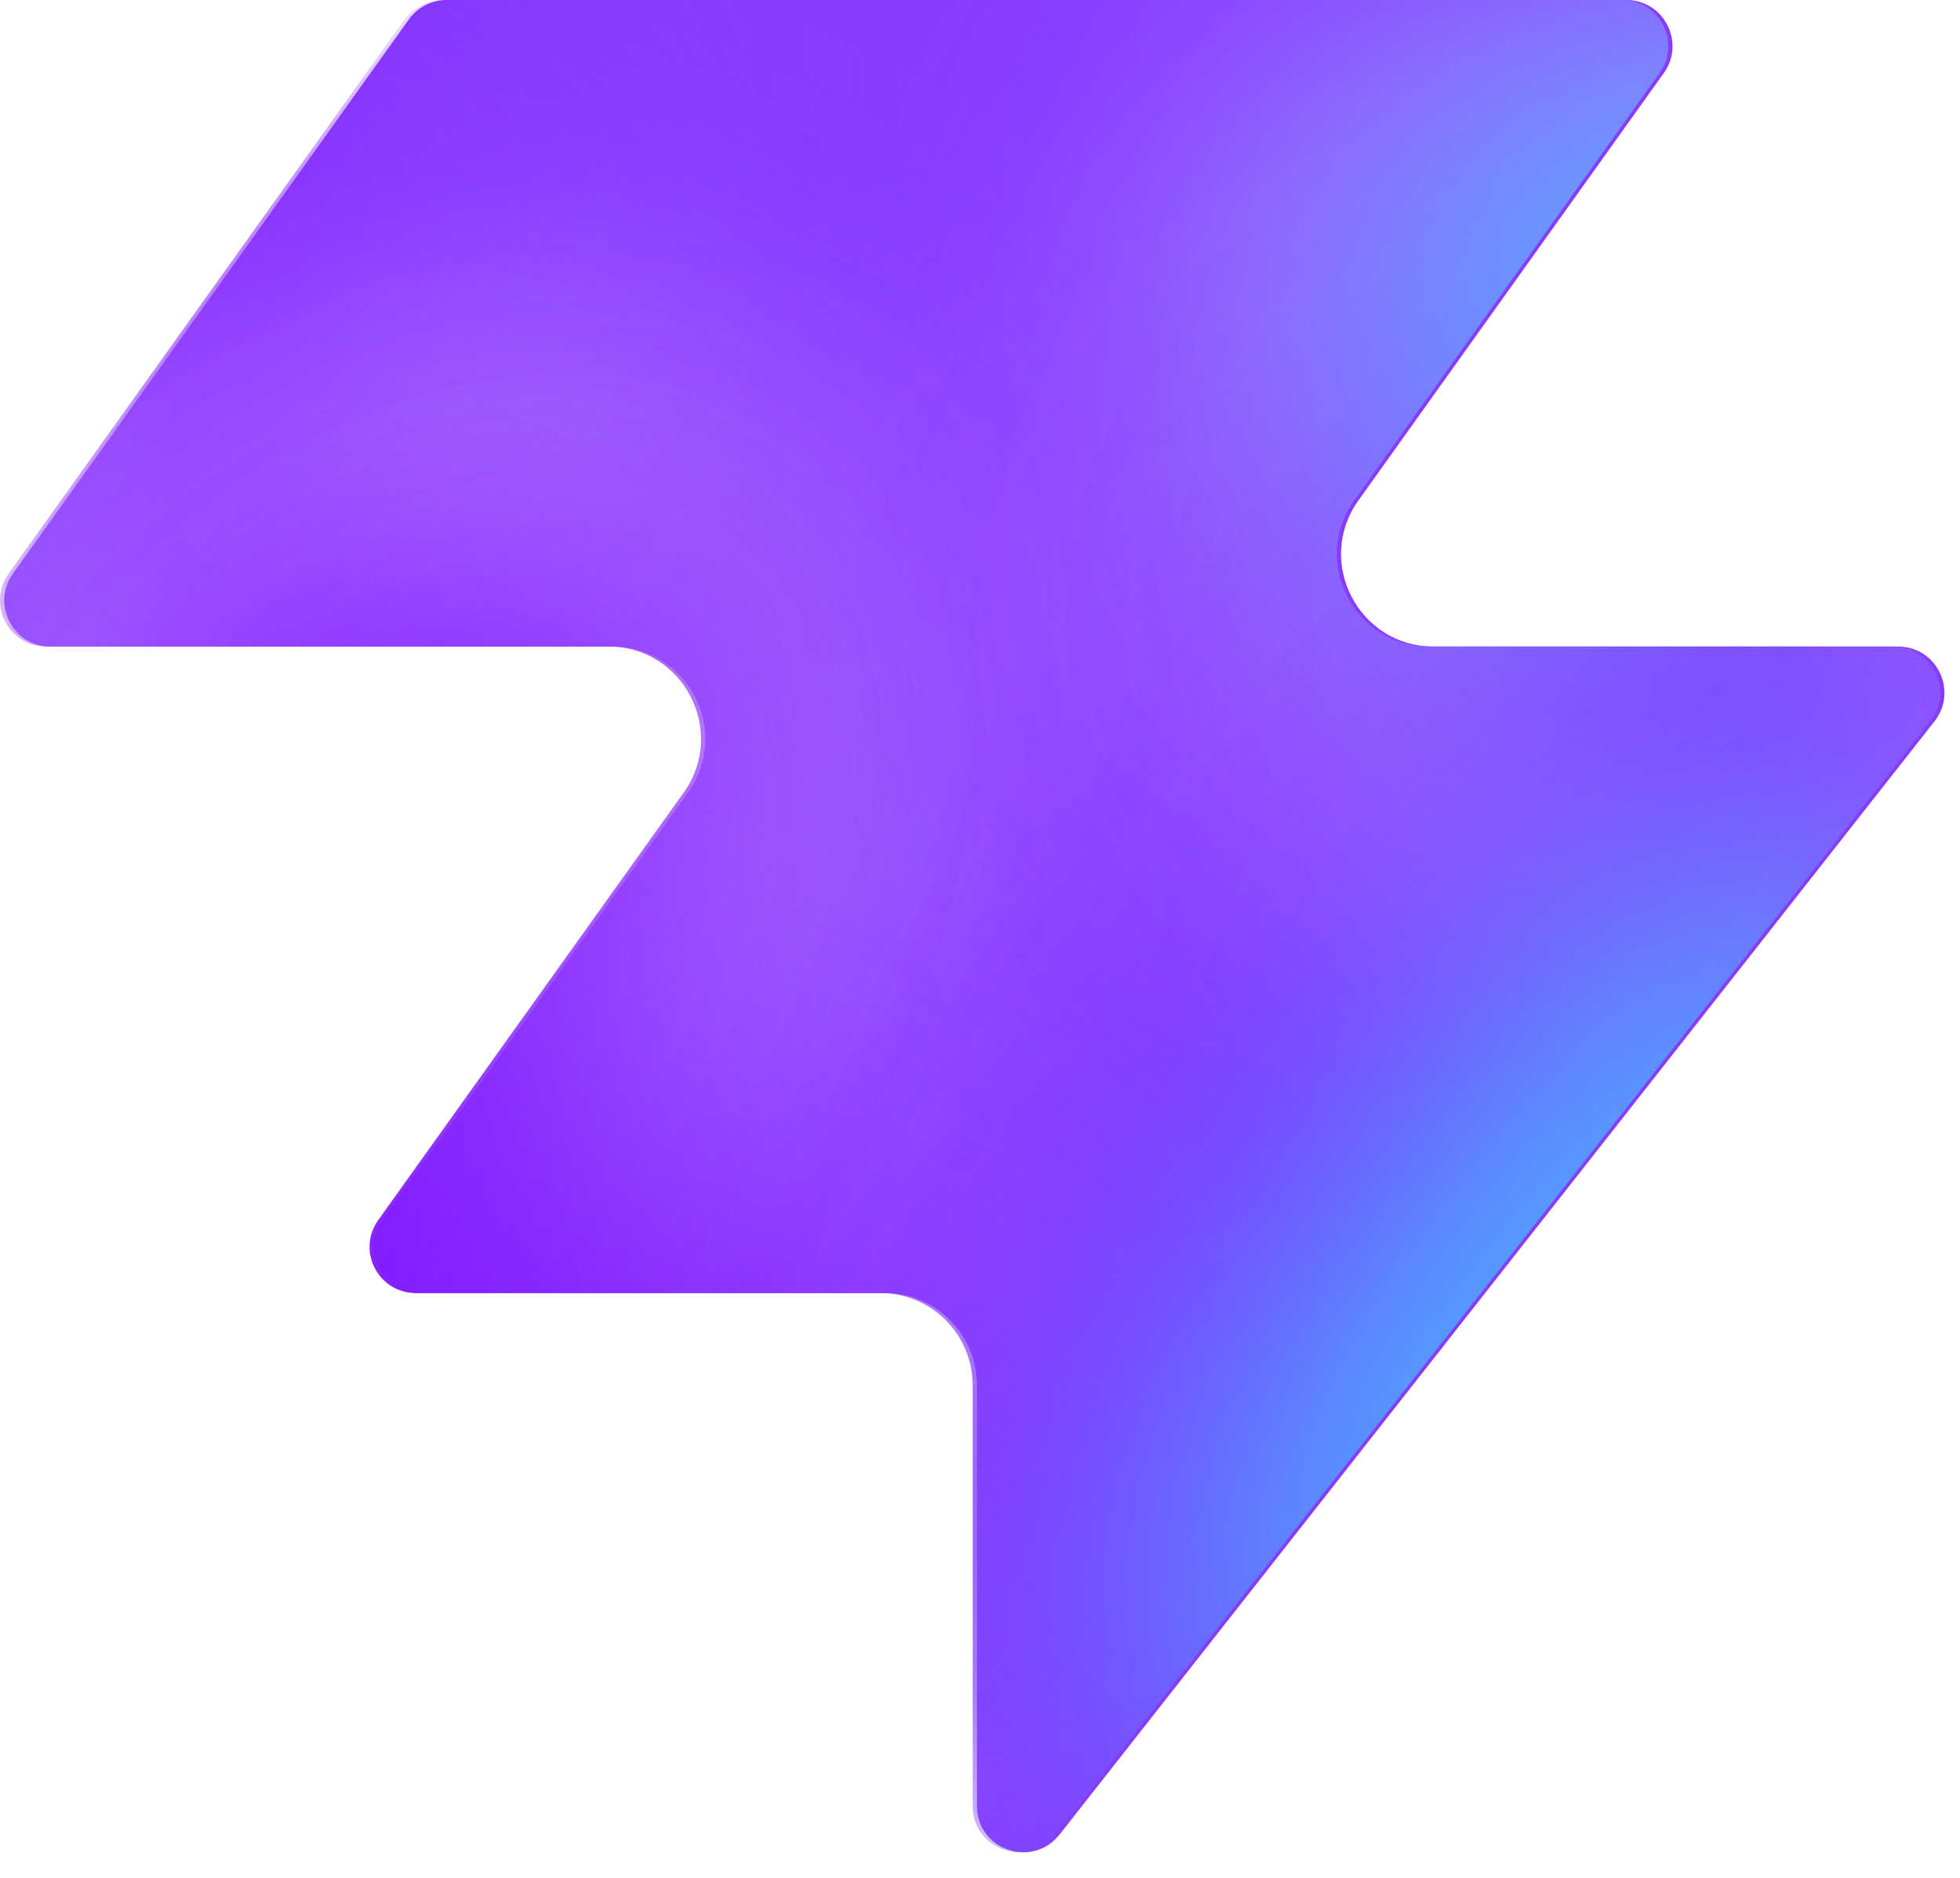
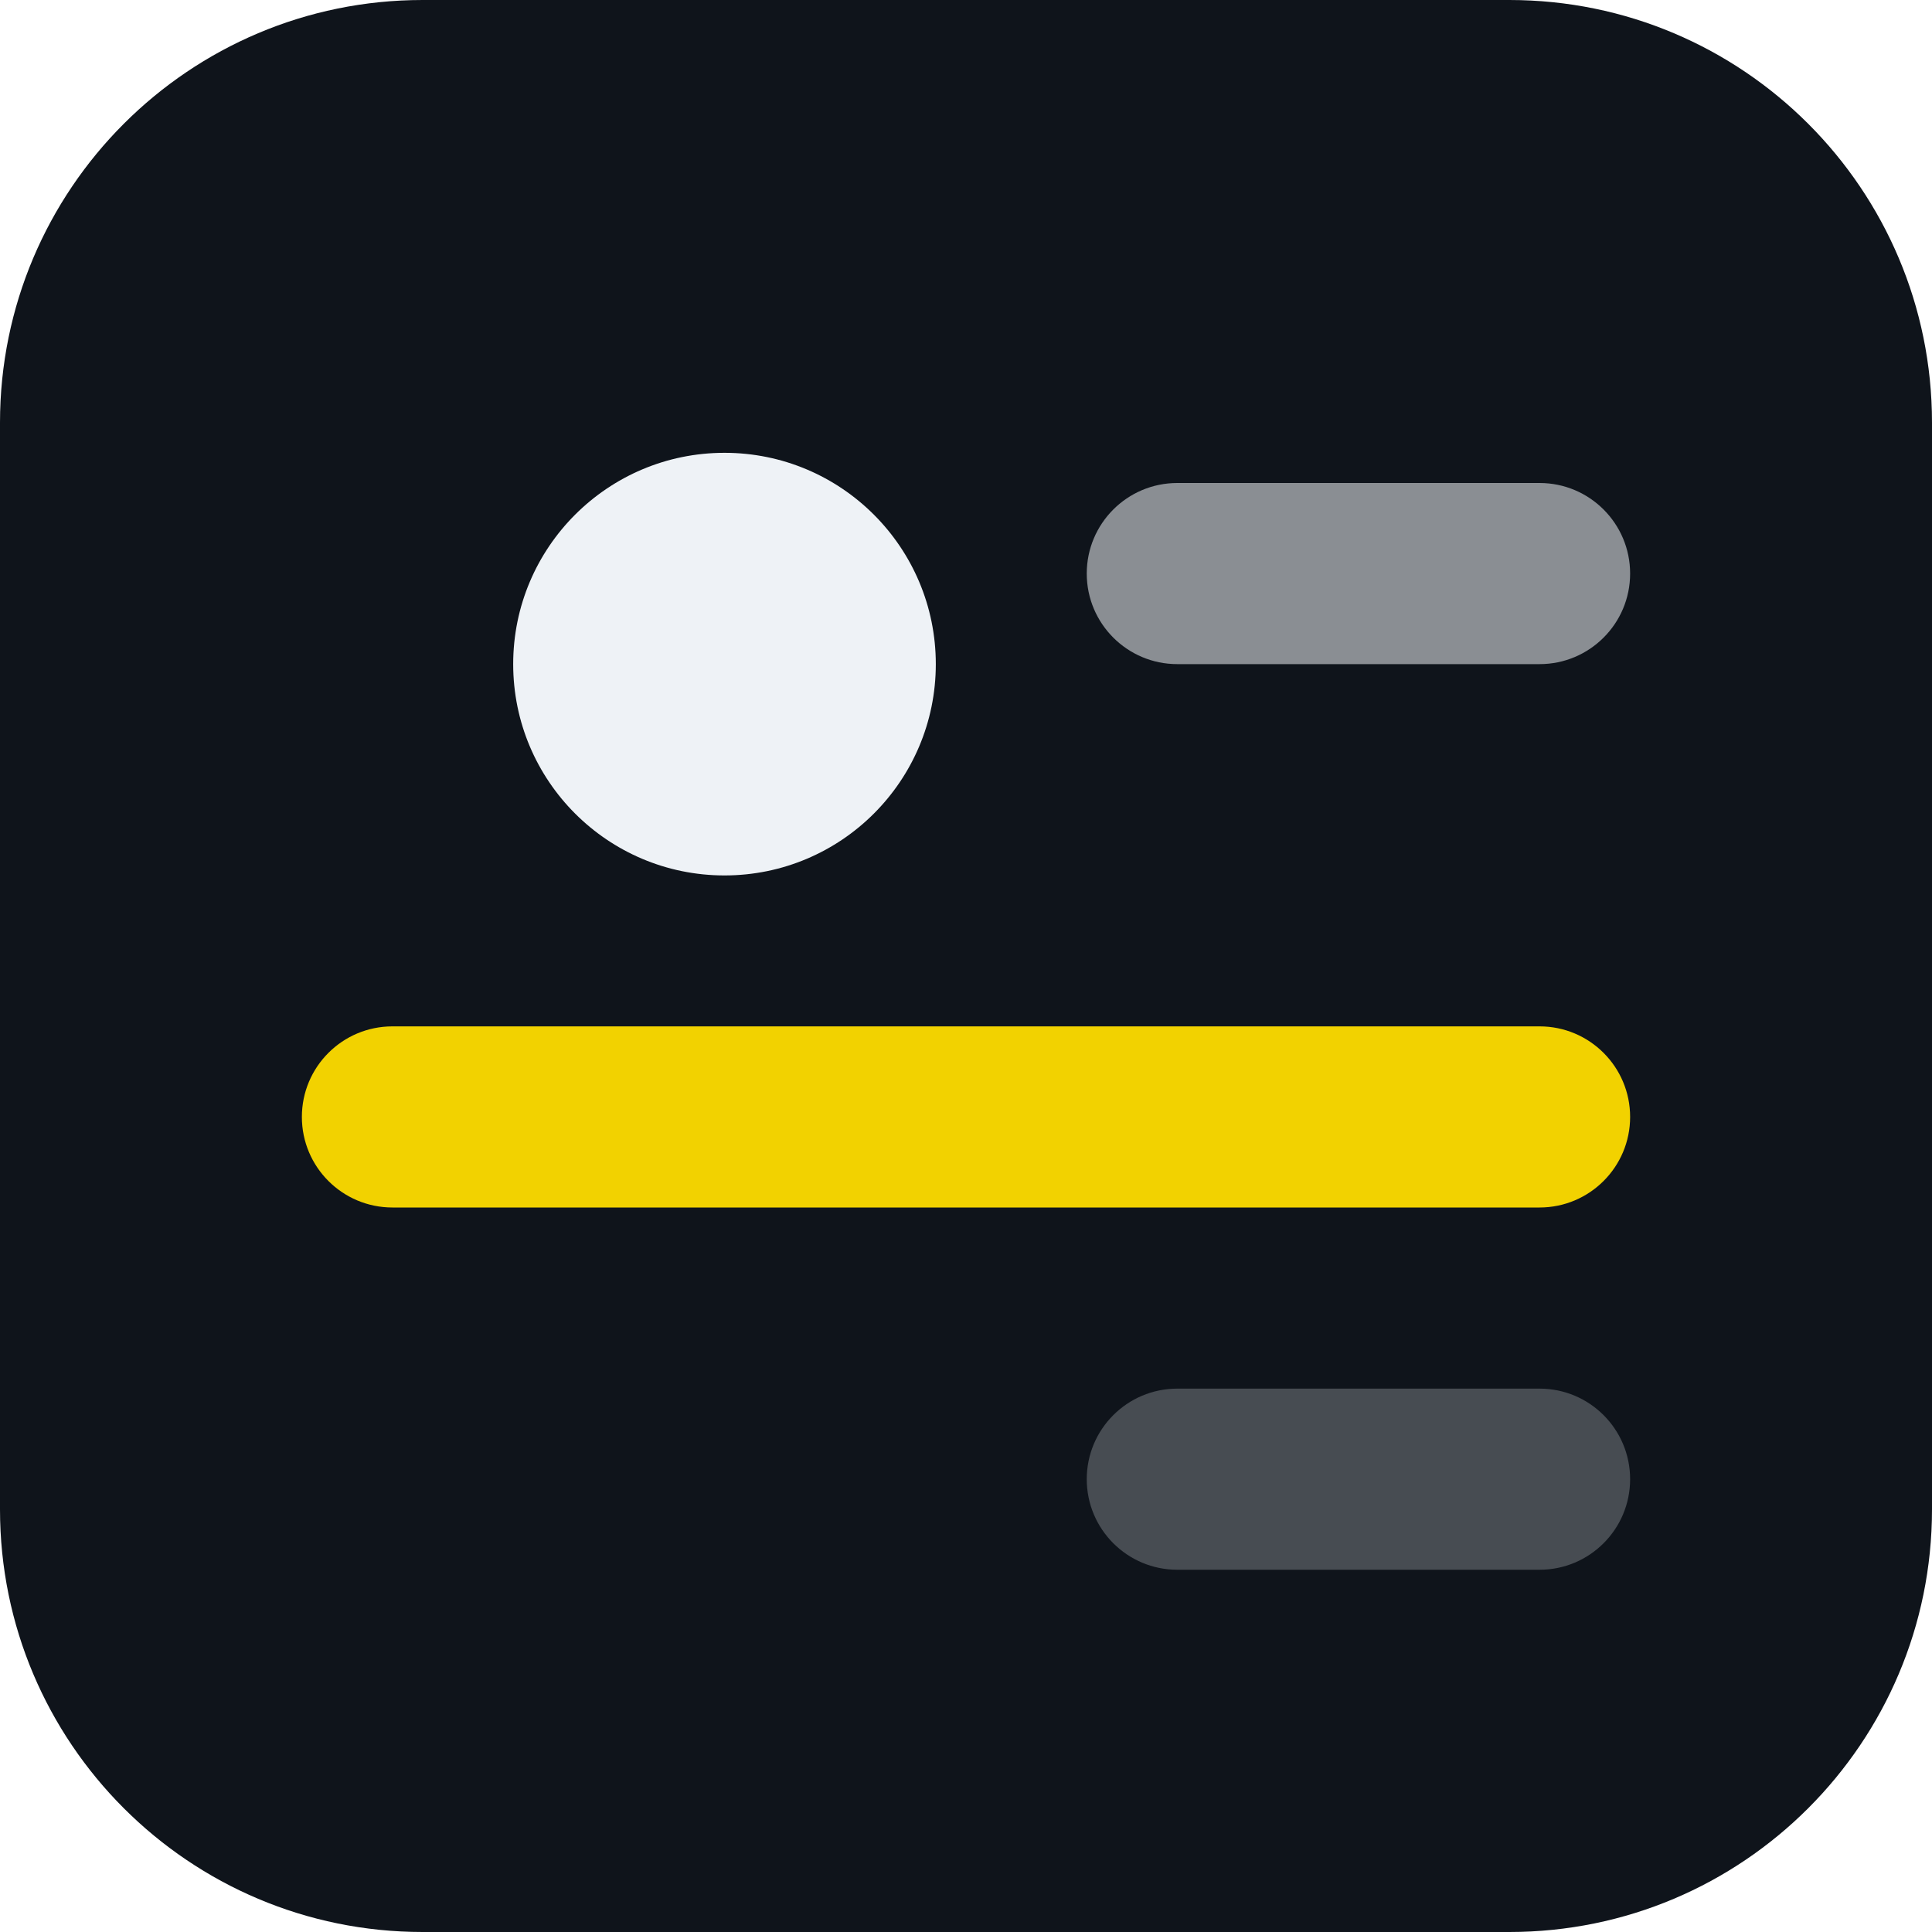
- <svg xmlns="http://www.w3.org/2000/svg" width="48" height="46" fill="none" viewBox="0 0 48 46">
-   <path fill="#863bff" d="M25.946 44.938c-.664.845-2.021.375-2.021-.698V33.937a2.26 2.26 0 0 0-2.262-2.262H10.287c-.92 0-1.456-1.04-.92-1.788l7.48-10.471c1.07-1.497 0-3.578-1.842-3.578H1.237c-.92 0-1.456-1.04-.92-1.788L10.013.474c.214-.297.556-.474.92-.474h28.894c.92 0 1.456 1.04.92 1.788l-7.48 10.471c-1.07 1.498 0 3.579 1.842 3.579h11.377c.943 0 1.473 1.088.89 1.83L25.947 44.94z" style="fill:#863bff;fill:color(display-p3 .525 .23 1);fill-opacity:1" />
-   <mask id="a" width="48" height="46" x="0" y="0" maskUnits="userSpaceOnUse" style="mask-type:alpha">
-     <path fill="#000" d="M25.842 44.938c-.664.844-2.021.375-2.021-.698V33.937a2.26 2.26 0 0 0-2.262-2.262H10.183c-.92 0-1.456-1.04-.92-1.788l7.48-10.471c1.07-1.498 0-3.579-1.842-3.579H1.133c-.92 0-1.456-1.04-.92-1.787L9.91.473c.214-.297.556-.474.92-.474h28.894c.92 0 1.456 1.04.92 1.788l-7.48 10.471c-1.07 1.498 0 3.578 1.842 3.578h11.377c.943 0 1.473 1.088.89 1.832L25.843 44.94z" style="fill:#000;fill-opacity:1" />
-   </mask>
-   <g mask="url(#a)">
-     <g filter="url(#b)">
-       <ellipse cx="5.508" cy="14.704" fill="#ede6ff" rx="5.508" ry="14.704" style="fill:#ede6ff;fill:color(display-p3 .927 .903 1);fill-opacity:1" transform="matrix(.00324 1 1 -.00324 -4.47 31.516)" />
-     </g>
-     <g filter="url(#c)">
-       <ellipse cx="10.399" cy="29.851" fill="#ede6ff" rx="10.399" ry="29.851" style="fill:#ede6ff;fill:color(display-p3 .927 .903 1);fill-opacity:1" transform="matrix(.00324 1 1 -.00324 -39.328 7.883)" />
-     </g>
-     <g filter="url(#d)">
-       <ellipse cx="5.508" cy="30.487" fill="#7e14ff" rx="5.508" ry="30.487" style="fill:#7e14ff;fill:color(display-p3 .492 .077 1);fill-opacity:1" transform="rotate(89.814 -25.913 -14.639)scale(1 -1)" />
-     </g>
-     <g filter="url(#e)">
-       <ellipse cx="5.508" cy="30.599" fill="#7e14ff" rx="5.508" ry="30.599" style="fill:#7e14ff;fill:color(display-p3 .492 .077 1);fill-opacity:1" transform="rotate(89.814 -32.644 -3.334)scale(1 -1)" />
-     </g>
-     <g filter="url(#f)">
-       <ellipse cx="5.508" cy="30.599" fill="#7e14ff" rx="5.508" ry="30.599" style="fill:#7e14ff;fill:color(display-p3 .492 .077 1);fill-opacity:1" transform="matrix(.00324 1 1 -.00324 -34.34 30.47)" />
-     </g>
-     <g filter="url(#g)">
-       <ellipse cx="14.072" cy="22.078" fill="#ede6ff" rx="14.072" ry="22.078" style="fill:#ede6ff;fill:color(display-p3 .927 .903 1);fill-opacity:1" transform="rotate(93.35 24.506 48.493)scale(-1 1)" />
-     </g>
-     <g filter="url(#h)">
-       <ellipse cx="3.47" cy="21.501" fill="#7e14ff" rx="3.47" ry="21.501" style="fill:#7e14ff;fill:color(display-p3 .492 .077 1);fill-opacity:1" transform="rotate(89.009 28.708 47.59)scale(-1 1)" />
-     </g>
-     <g filter="url(#i)">
-       <ellipse cx="3.47" cy="21.501" fill="#7e14ff" rx="3.47" ry="21.501" style="fill:#7e14ff;fill:color(display-p3 .492 .077 1);fill-opacity:1" transform="rotate(89.009 28.708 47.59)scale(-1 1)" />
-     </g>
-     <g filter="url(#j)">
-       <ellipse cx=".387" cy="8.972" fill="#7e14ff" rx="4.407" ry="29.108" style="fill:#7e14ff;fill:color(display-p3 .492 .077 1);fill-opacity:1" transform="rotate(39.51 .387 8.972)" />
-     </g>
-     <g filter="url(#k)">
-       <ellipse cx="47.523" cy="-6.092" fill="#7e14ff" rx="4.407" ry="29.108" style="fill:#7e14ff;fill:color(display-p3 .492 .077 1);fill-opacity:1" transform="rotate(37.892 47.523 -6.092)" />
-     </g>
-     <g filter="url(#l)">
-       <ellipse cx="41.412" cy="6.333" fill="#47bfff" rx="5.971" ry="9.665" style="fill:#47bfff;fill:color(display-p3 .28 .748 1);fill-opacity:1" transform="rotate(37.892 41.412 6.333)" />
-     </g>
-     <g filter="url(#m)">
-       <ellipse cx="-1.879" cy="38.332" fill="#7e14ff" rx="4.407" ry="29.108" style="fill:#7e14ff;fill:color(display-p3 .492 .077 1);fill-opacity:1" transform="rotate(37.892 -1.88 38.332)" />
-     </g>
-     <g filter="url(#n)">
-       <ellipse cx="-1.879" cy="38.332" fill="#7e14ff" rx="4.407" ry="29.108" style="fill:#7e14ff;fill:color(display-p3 .492 .077 1);fill-opacity:1" transform="rotate(37.892 -1.88 38.332)" />
-     </g>
-     <g filter="url(#o)">
-       <ellipse cx="35.651" cy="29.907" fill="#7e14ff" rx="4.407" ry="29.108" style="fill:#7e14ff;fill:color(display-p3 .492 .077 1);fill-opacity:1" transform="rotate(37.892 35.651 29.907)" />
-     </g>
-     <g filter="url(#p)">
-       <ellipse cx="38.418" cy="32.4" fill="#47bfff" rx="5.971" ry="15.297" style="fill:#47bfff;fill:color(display-p3 .28 .748 1);fill-opacity:1" transform="rotate(37.892 38.418 32.4)" />
-     </g>
-   </g>
-   <defs>
-     <filter id="b" width="60.045" height="41.654" x="-19.77" y="16.149" color-interpolation-filters="sRGB" filterUnits="userSpaceOnUse">
-       <feFlood flood-opacity="0" result="BackgroundImageFix" />
-       <feBlend in="SourceGraphic" in2="BackgroundImageFix" result="shape" />
-       <feGaussianBlur result="effect1_foregroundBlur_2002_17158" stdDeviation="7.659" />
-     </filter>
-     <filter id="c" width="90.34" height="51.437" x="-54.613" y="-7.533" color-interpolation-filters="sRGB" filterUnits="userSpaceOnUse">
-       <feFlood flood-opacity="0" result="BackgroundImageFix" />
-       <feBlend in="SourceGraphic" in2="BackgroundImageFix" result="shape" />
-       <feGaussianBlur result="effect1_foregroundBlur_2002_17158" stdDeviation="7.659" />
-     </filter>
-     <filter id="d" width="79.355" height="29.4" x="-49.64" y="2.03" color-interpolation-filters="sRGB" filterUnits="userSpaceOnUse">
-       <feFlood flood-opacity="0" result="BackgroundImageFix" />
-       <feBlend in="SourceGraphic" in2="BackgroundImageFix" result="shape" />
-       <feGaussianBlur result="effect1_foregroundBlur_2002_17158" stdDeviation="4.596" />
-     </filter>
-     <filter id="e" width="79.579" height="29.4" x="-45.045" y="20.029" color-interpolation-filters="sRGB" filterUnits="userSpaceOnUse">
-       <feFlood flood-opacity="0" result="BackgroundImageFix" />
-       <feBlend in="SourceGraphic" in2="BackgroundImageFix" result="shape" />
-       <feGaussianBlur result="effect1_foregroundBlur_2002_17158" stdDeviation="4.596" />
-     </filter>
-     <filter id="f" width="79.579" height="29.4" x="-43.513" y="21.178" color-interpolation-filters="sRGB" filterUnits="userSpaceOnUse">
-       <feFlood flood-opacity="0" result="BackgroundImageFix" />
-       <feBlend in="SourceGraphic" in2="BackgroundImageFix" result="shape" />
-       <feGaussianBlur result="effect1_foregroundBlur_2002_17158" stdDeviation="4.596" />
-     </filter>
-     <filter id="g" width="74.749" height="58.852" x="15.756" y="-17.901" color-interpolation-filters="sRGB" filterUnits="userSpaceOnUse">
-       <feFlood flood-opacity="0" result="BackgroundImageFix" />
-       <feBlend in="SourceGraphic" in2="BackgroundImageFix" result="shape" />
-       <feGaussianBlur result="effect1_foregroundBlur_2002_17158" stdDeviation="7.659" />
-     </filter>
-     <filter id="h" width="61.377" height="25.362" x="23.548" y="2.284" color-interpolation-filters="sRGB" filterUnits="userSpaceOnUse">
-       <feFlood flood-opacity="0" result="BackgroundImageFix" />
-       <feBlend in="SourceGraphic" in2="BackgroundImageFix" result="shape" />
-       <feGaussianBlur result="effect1_foregroundBlur_2002_17158" stdDeviation="4.596" />
-     </filter>
-     <filter id="i" width="61.377" height="25.362" x="23.548" y="2.284" color-interpolation-filters="sRGB" filterUnits="userSpaceOnUse">
-       <feFlood flood-opacity="0" result="BackgroundImageFix" />
-       <feBlend in="SourceGraphic" in2="BackgroundImageFix" result="shape" />
-       <feGaussianBlur result="effect1_foregroundBlur_2002_17158" stdDeviation="4.596" />
-     </filter>
-     <filter id="j" width="56.045" height="63.649" x="-27.636" y="-22.853" color-interpolation-filters="sRGB" filterUnits="userSpaceOnUse">
-       <feFlood flood-opacity="0" result="BackgroundImageFix" />
-       <feBlend in="SourceGraphic" in2="BackgroundImageFix" result="shape" />
-       <feGaussianBlur result="effect1_foregroundBlur_2002_17158" stdDeviation="4.596" />
-     </filter>
-     <filter id="k" width="54.814" height="64.646" x="20.116" y="-38.415" color-interpolation-filters="sRGB" filterUnits="userSpaceOnUse">
-       <feFlood flood-opacity="0" result="BackgroundImageFix" />
-       <feBlend in="SourceGraphic" in2="BackgroundImageFix" result="shape" />
-       <feGaussianBlur result="effect1_foregroundBlur_2002_17158" stdDeviation="4.596" />
-     </filter>
-     <filter id="l" width="33.541" height="35.313" x="24.641" y="-11.323" color-interpolation-filters="sRGB" filterUnits="userSpaceOnUse">
-       <feFlood flood-opacity="0" result="BackgroundImageFix" />
-       <feBlend in="SourceGraphic" in2="BackgroundImageFix" result="shape" />
-       <feGaussianBlur result="effect1_foregroundBlur_2002_17158" stdDeviation="4.596" />
-     </filter>
-     <filter id="m" width="54.814" height="64.646" x="-29.286" y="6.009" color-interpolation-filters="sRGB" filterUnits="userSpaceOnUse">
-       <feFlood flood-opacity="0" result="BackgroundImageFix" />
-       <feBlend in="SourceGraphic" in2="BackgroundImageFix" result="shape" />
-       <feGaussianBlur result="effect1_foregroundBlur_2002_17158" stdDeviation="4.596" />
-     </filter>
-     <filter id="n" width="54.814" height="64.646" x="-29.286" y="6.009" color-interpolation-filters="sRGB" filterUnits="userSpaceOnUse">
-       <feFlood flood-opacity="0" result="BackgroundImageFix" />
-       <feBlend in="SourceGraphic" in2="BackgroundImageFix" result="shape" />
-       <feGaussianBlur result="effect1_foregroundBlur_2002_17158" stdDeviation="4.596" />
-     </filter>
-     <filter id="o" width="54.814" height="64.646" x="8.244" y="-2.416" color-interpolation-filters="sRGB" filterUnits="userSpaceOnUse">
-       <feFlood flood-opacity="0" result="BackgroundImageFix" />
-       <feBlend in="SourceGraphic" in2="BackgroundImageFix" result="shape" />
-       <feGaussianBlur result="effect1_foregroundBlur_2002_17158" stdDeviation="4.596" />
-     </filter>
-     <filter id="p" width="39.409" height="43.623" x="18.713" y="10.588" color-interpolation-filters="sRGB" filterUnits="userSpaceOnUse">
-       <feFlood flood-opacity="0" result="BackgroundImageFix" />
-       <feBlend in="SourceGraphic" in2="BackgroundImageFix" result="shape" />
-       <feGaussianBlur result="effect1_foregroundBlur_2002_17158" stdDeviation="4.596" />
-     </filter>
-   </defs>
+ <svg xmlns="http://www.w3.org/2000/svg" viewBox="0 0 64 64" role="img" aria-label="Fantas.ai">
+   <rect width="64" height="64" rx="14" fill="#0f141b" />
+   <rect x="10" y="34" width="44" height="6" rx="3" fill="#f2d200" />
+   <circle cx="24" cy="22" r="7" fill="#eef2f6" />
+   <rect x="36" y="16" width="18" height="6" rx="3" fill="#eef2f6" opacity="0.55" />
+   <rect x="36" y="46" width="18" height="6" rx="3" fill="#eef2f6" opacity="0.25" />
</svg>
